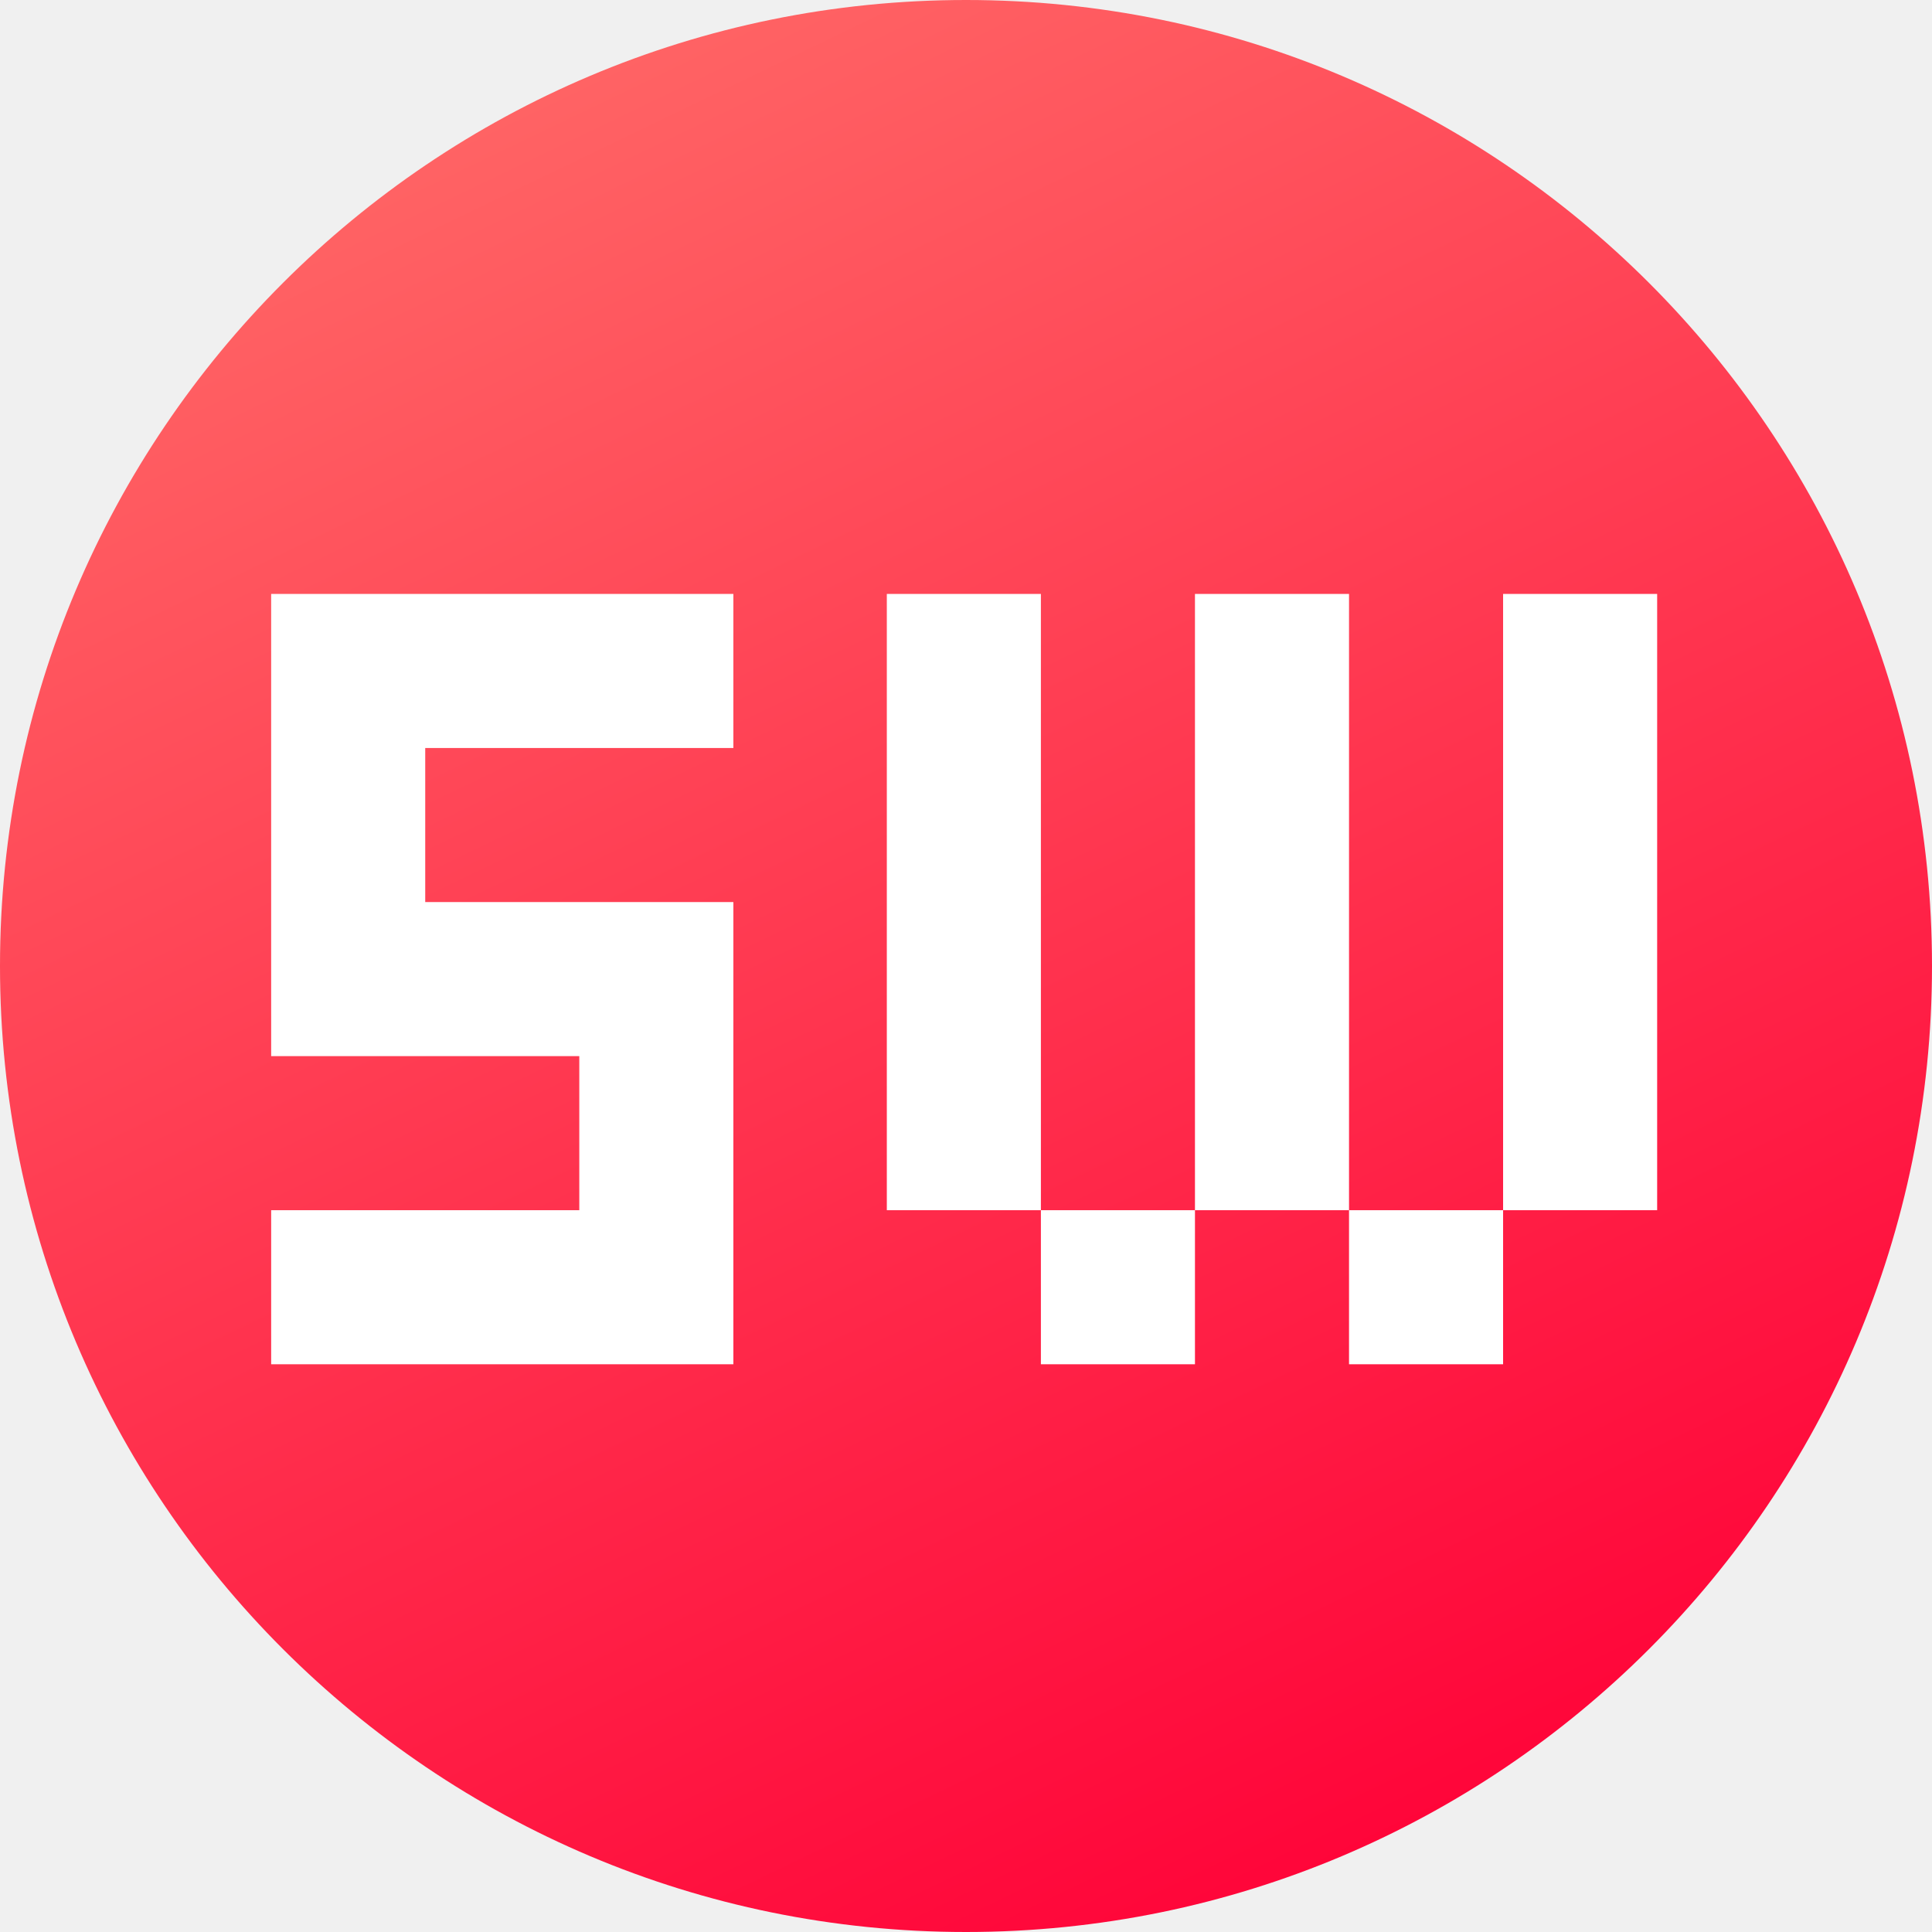
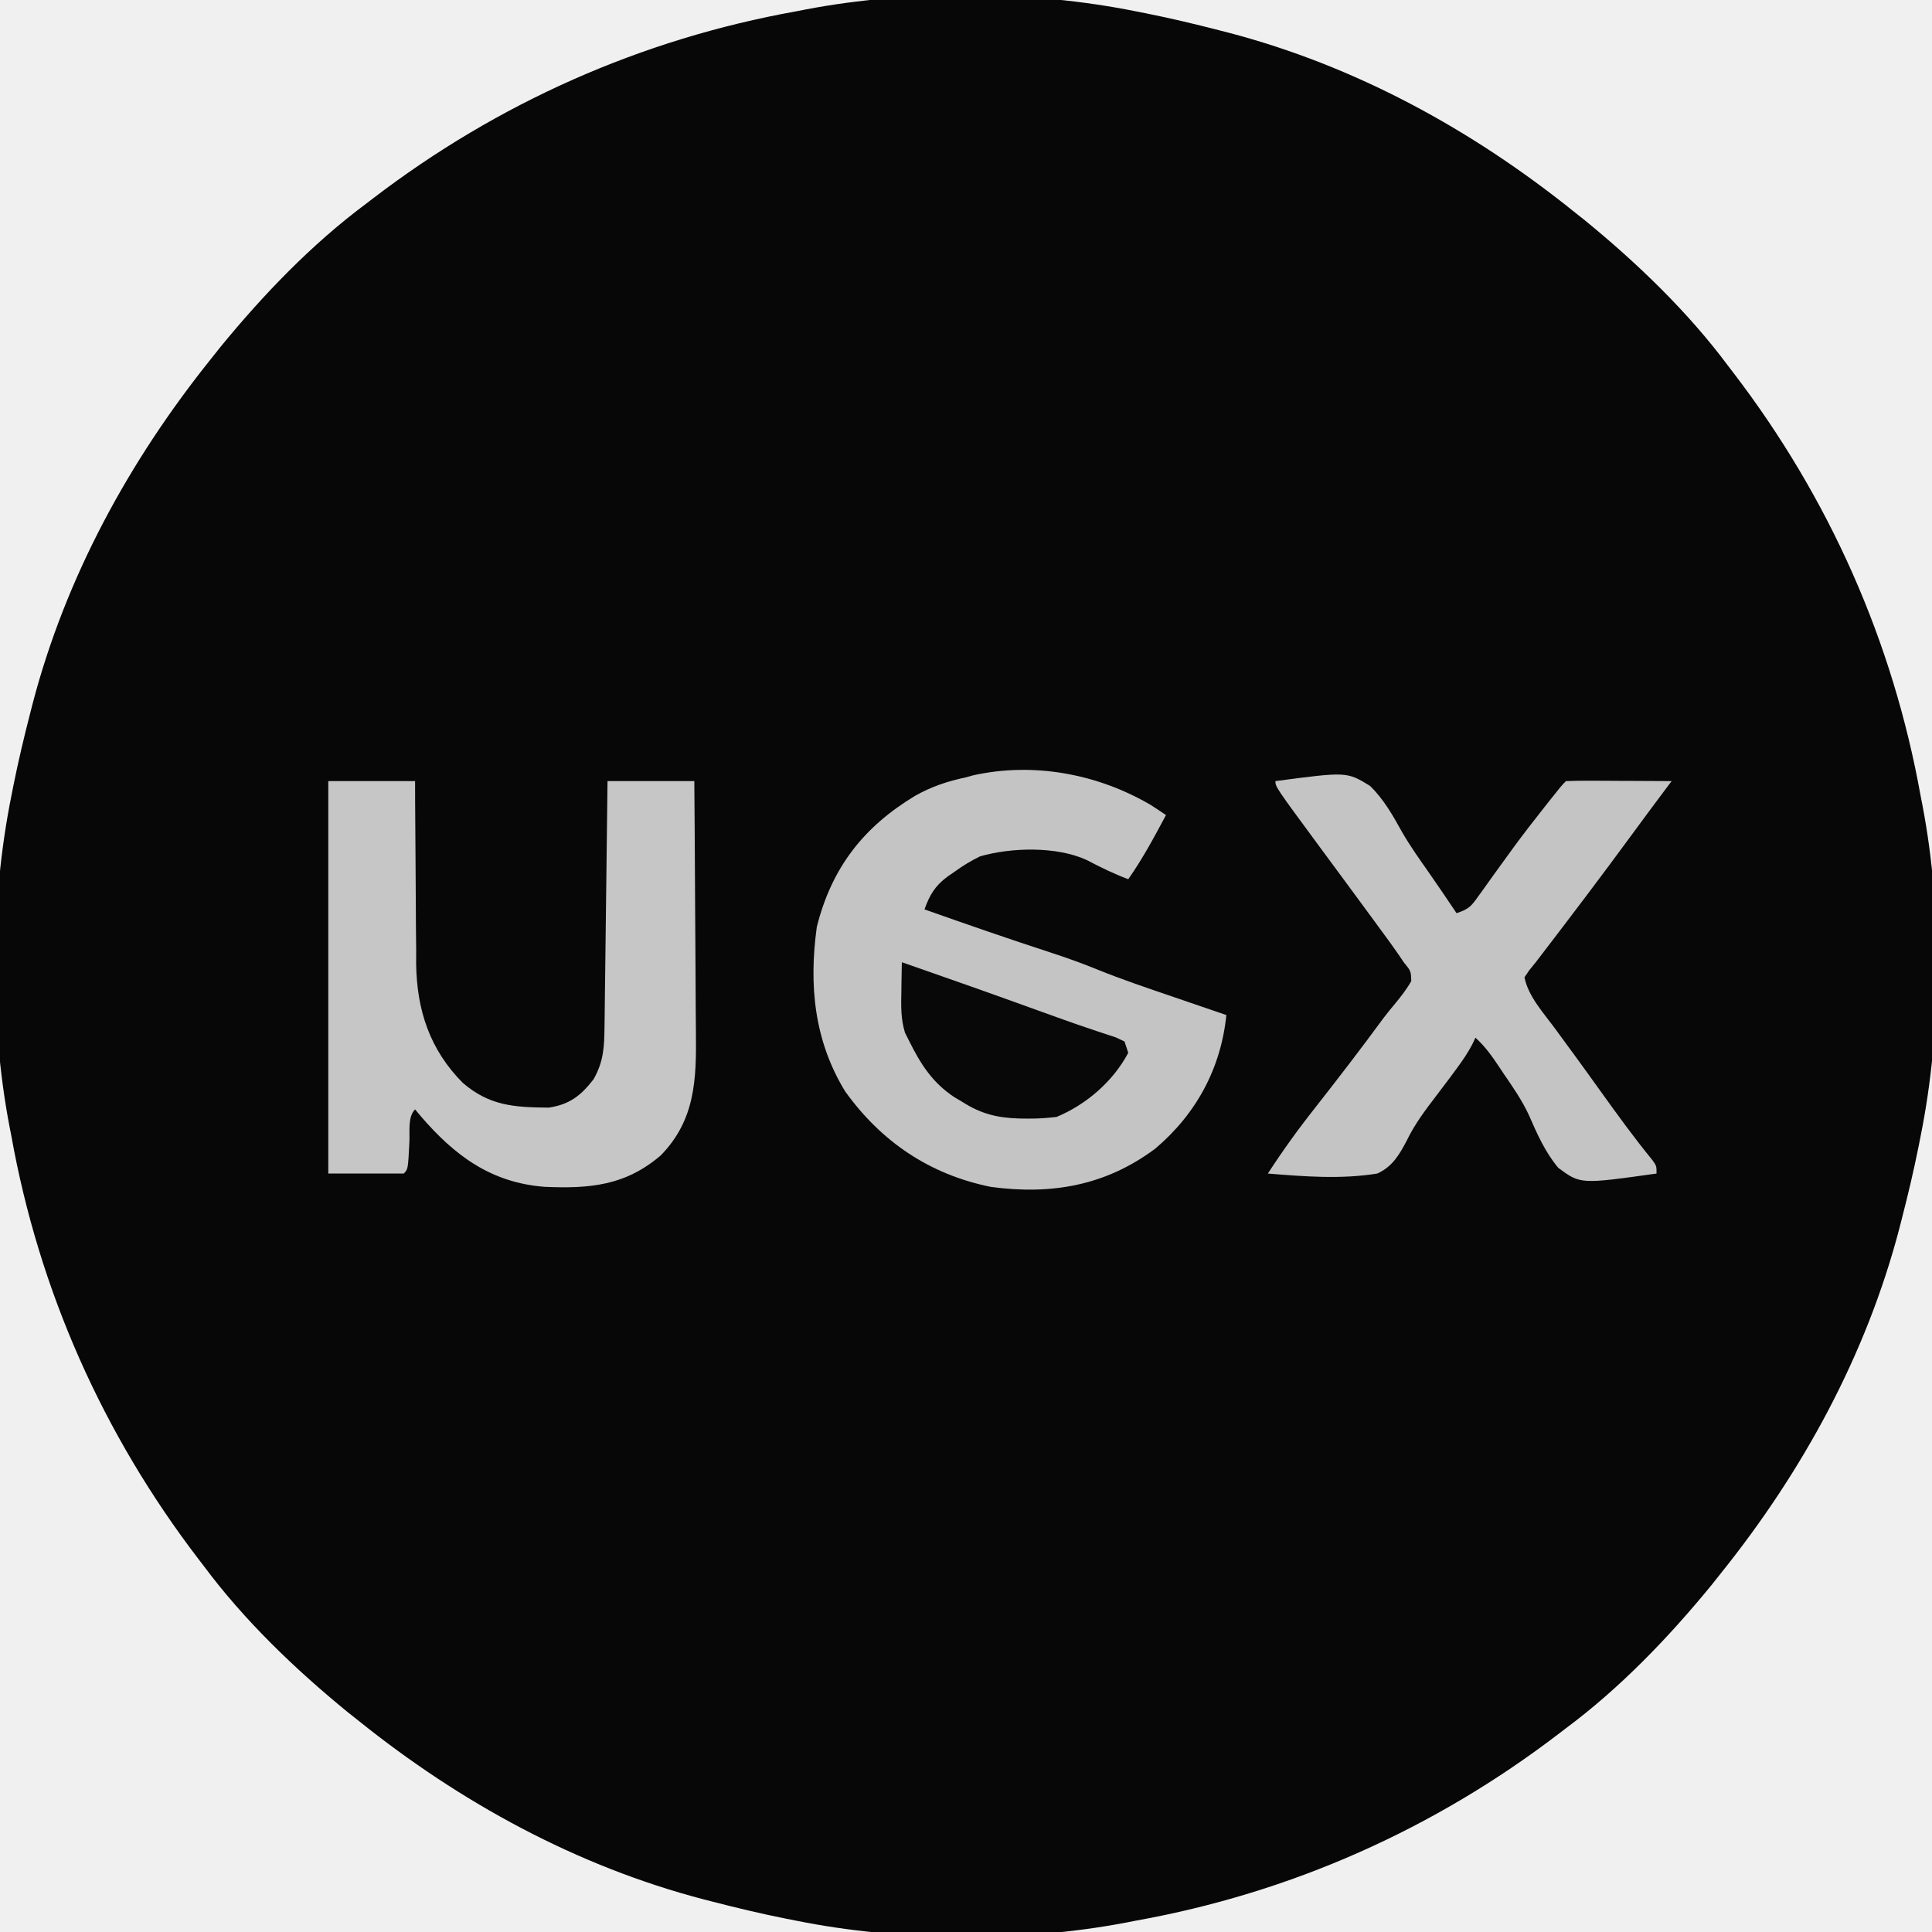
- <svg xmlns="http://www.w3.org/2000/svg" width="228" height="228" viewBox="0 0 228 228" fill="none">
-   <g clip-path="url(#clip0_6_8)">
-     <path d="M228 114C228 176.96 176.96 228 114 228C51.039 228 0 176.96 0 114C0 51.039 51.039 0 114 0C176.96 0 228 51.039 228 114Z" fill="url(#paint0_linear_6_8)" />
-     <path d="M68.364 70.091H86.546V88.273H68.364V70.091ZM50.182 70.091H68.364V88.273H50.182V70.091ZM32 88.273H50.182V106.455H32V88.273ZM32 106.455H50.182V124.636H32V106.455ZM50.182 106.455H68.364V124.636H50.182V106.455ZM68.364 106.455H86.546V124.636H68.364V106.455ZM68.364 124.636H86.546V142.818H68.364V124.636ZM68.364 142.818H86.546V161H68.364V142.818ZM50.182 142.818H68.364V161H50.182V142.818ZM32 142.818H50.182V161H32V142.818ZM32 70.091H50.182V88.273H32V70.091ZM104.656 70.091H122.838V88.273H104.656V70.091ZM104.656 88.273H122.838V106.455H104.656V88.273ZM104.656 106.455H122.838V124.636H104.656V106.455ZM104.656 124.636H122.838V142.818H104.656V124.636ZM122.838 142.818H141.02V161H122.838V142.818ZM141.02 124.636H159.202V142.818H141.02V124.636ZM141.02 106.455H159.202V124.636H141.02V106.455ZM141.02 88.273H159.202V106.455H141.02V88.273ZM141.02 70.091H159.202V88.273H141.02V70.091ZM159.202 142.818H177.384V161H159.202V142.818ZM177.384 124.636H195.565V142.818H177.384V124.636ZM177.384 106.455H195.565V124.636H177.384V106.455ZM177.384 88.273H195.565V106.455H177.384V88.273ZM177.384 70.091H195.565V88.273H177.384V70.091Z" fill="white" />
-   </g>
-   <defs>
-     <linearGradient id="paint0_linear_6_8" x1="59.105" y1="1.93308e-06" x2="168.895" y2="228" gradientUnits="userSpaceOnUse">
-       <stop offset="0.03" stop-color="#FF6565" />
-       <stop offset="1" stop-color="#FF0037" />
-     </linearGradient>
-     <clipPath id="clip0_6_8">
-       <rect width="228" height="228" fill="white" />
-     </clipPath>
-   </defs>
+ <svg xmlns="http://www.w3.org/2000/svg" version="1.1" width="512" height="512">
+   <path d="M0 0 C0.902 0.177 1.804 0.354 2.733 0.536 C9.206 1.835 15.609 3.347 22 5 C22.82 5.21 23.64 5.419 24.485 5.635 C58.17 14.445 88.966 31.292 116 53 C117.5 54.191 117.5 54.191 119.031 55.406 C132.898 66.752 146.29 79.603 157 94 C157.46 94.6 157.919 95.199 158.393 95.817 C183.746 128.948 200.631 166.936 208 208 C208.162 208.831 208.325 209.663 208.492 210.519 C213.767 238.137 213.558 270.454 208 298 C207.823 298.902 207.646 299.804 207.464 300.733 C206.165 307.206 204.653 313.609 203 320 C202.79 320.82 202.581 321.64 202.365 322.485 C193.555 356.17 176.708 386.966 155 414 C154.206 415 153.412 416.001 152.594 417.031 C141.248 430.898 128.397 444.29 114 455 C113.1 455.69 113.1 455.69 112.183 456.393 C79.052 481.746 41.064 498.631 0 506 C-0.831 506.162 -1.663 506.325 -2.519 506.492 C-30.137 511.767 -62.454 511.558 -90 506 C-90.902 505.823 -91.804 505.646 -92.733 505.464 C-99.206 504.165 -105.609 502.653 -112 501 C-112.82 500.79 -113.64 500.581 -114.485 500.365 C-148.17 491.555 -178.966 474.708 -206 453 C-207 452.206 -208.001 451.412 -209.031 450.594 C-222.898 439.248 -236.29 426.397 -247 412 C-247.69 411.1 -247.69 411.1 -248.393 410.183 C-273.746 377.052 -290.631 339.064 -298 298 C-298.162 297.169 -298.325 296.337 -298.492 295.481 C-303.767 267.863 -303.558 235.546 -298 208 C-297.823 207.098 -297.646 206.196 -297.464 205.267 C-296.165 198.794 -294.653 192.391 -293 186 C-292.79 185.18 -292.581 184.36 -292.365 183.515 C-283.555 149.83 -266.708 119.034 -245 92 C-244.206 91 -243.412 89.999 -242.594 88.969 C-231.248 75.102 -218.397 61.71 -204 51 C-203.4 50.54 -202.801 50.081 -202.183 49.607 C-169.052 24.254 -131.064 7.369 -90 0 C-89.169 -0.162 -88.337 -0.325 -87.481 -0.492 C-59.863 -5.767 -27.546 -5.558 0 0 Z " fill="#070707" transform="translate(301,3)" />
+   <path d="M0 0 C1.364 0.881 2.723 1.77 4.062 2.688 C0.95 8.519 -2.134 14.275 -5.938 19.688 C-9.771 18.25 -13.353 16.489 -16.973 14.59 C-24.931 10.935 -36.943 11.246 -45.199 13.629 C-47.632 14.817 -49.754 16.091 -51.938 17.688 C-52.55 18.106 -53.162 18.525 -53.793 18.957 C-57.182 21.493 -58.532 23.783 -59.938 27.688 C-48.752 31.64 -37.553 35.533 -26.271 39.201 C-22.211 40.535 -18.221 41.948 -14.266 43.566 C-7.547 46.301 -0.675 48.596 6.188 50.938 C7.539 51.401 8.891 51.864 10.242 52.328 C13.515 53.451 16.788 54.57 20.062 55.688 C18.624 69.783 12.11 81.857 1.25 91.062 C-11.878 100.889 -26.275 103.402 -42.371 101.223 C-58.559 97.938 -71.372 89.277 -80.957 75.926 C-89.193 62.46 -90.601 47.74 -88.477 32.348 C-84.561 16.661 -76.091 5.828 -62.457 -2.395 C-58.152 -4.845 -53.775 -6.298 -48.938 -7.312 C-48.34 -7.481 -47.742 -7.649 -47.127 -7.823 C-31.002 -11.43 -14.029 -8.215 0 0 Z " fill="#C4C4C4" transform="translate(304.9375,213.3125)" />
+   <path d="M0 0 C7.59 0 15.18 0 23 0 C23.004 1.719 23.008 3.438 23.012 5.21 C23.032 10.941 23.075 16.673 23.132 22.404 C23.166 25.874 23.191 29.342 23.196 32.812 C23.201 36.816 23.246 40.82 23.293 44.824 C23.289 46.048 23.285 47.271 23.281 48.532 C23.485 60.782 26.924 71.184 35.633 79.965 C42.716 86.055 49.257 86.455 58.449 86.531 C63.932 85.711 66.975 83.33 70.312 79 C73.004 74.215 73.138 70.417 73.205 64.937 C73.215 64.234 73.225 63.531 73.235 62.807 C73.267 60.491 73.292 58.175 73.316 55.859 C73.337 54.251 73.358 52.642 73.379 51.034 C73.435 46.806 73.484 42.577 73.532 38.349 C73.583 34.032 73.638 29.715 73.693 25.398 C73.801 16.932 73.902 8.466 74 0 C81.59 0 89.18 0 97 0 C97.091 10.649 97.164 21.298 97.207 31.947 C97.228 36.893 97.256 41.839 97.302 46.784 C97.345 51.563 97.369 56.341 97.38 61.12 C97.387 62.937 97.401 64.754 97.423 66.571 C97.565 78.979 97.314 89.737 88.129 99.172 C78.751 107.225 69.236 108.045 57.309 107.52 C43.137 106.43 33.472 99.25 24.469 88.758 C23.984 88.178 23.499 87.598 23 87 C21.019 88.981 21.635 92.775 21.5 95.5 C21.135 102.865 21.135 102.865 20 104 C13.4 104 6.8 104 0 104 C0 69.68 0 35.36 0 0 Z " fill="#C6C6C6" transform="translate(87,207)" />
+   <path d="M0 0 C18.928 -2.502 18.928 -2.502 25.058 1.264 C28.706 4.795 31.134 9.118 33.577 13.53 C35.657 17.141 38.053 20.51 40.443 23.921 C43.008 27.582 45.504 31.291 48 35 C51.432 33.856 51.926 33.1 53.969 30.238 C54.535 29.455 55.101 28.672 55.685 27.865 C56.284 27.023 56.883 26.18 57.5 25.312 C58.752 23.581 60.006 21.85 61.262 20.121 C62.2 18.827 62.2 18.827 63.158 17.507 C65.804 13.906 68.541 10.38 71.312 6.875 C71.774 6.29 72.235 5.705 72.711 5.103 C75.83 1.17 75.83 1.17 77 0 C79.073 -0.088 81.148 -0.107 83.223 -0.098 C84.483 -0.094 85.743 -0.091 87.041 -0.088 C88.382 -0.08 89.722 -0.071 91.062 -0.062 C92.407 -0.057 93.751 -0.053 95.096 -0.049 C98.397 -0.037 101.699 -0.021 105 0 C104.461 0.715 104.461 0.715 103.912 1.445 C100.681 5.741 97.483 10.058 94.306 14.394 C86.53 25.003 78.588 35.48 70.587 45.92 C70.063 46.606 69.54 47.293 69 48 C68.428 48.703 67.855 49.406 67.266 50.13 C66.848 50.747 66.43 51.364 66 52 C67.001 56.989 70.838 61.169 73.812 65.188 C74.988 66.794 76.164 68.401 77.34 70.008 C77.944 70.831 78.549 71.653 79.171 72.501 C81.536 75.733 83.871 78.986 86.207 82.24 C90.649 88.426 95.096 94.575 99.926 100.469 C101 102 101 102 101 104 C80.828 106.84 80.828 106.84 74.945 102.475 C71.453 98.302 69.318 93.419 67.153 88.464 C65.328 84.563 62.942 81.098 60.5 77.562 C60.09 76.943 59.679 76.324 59.256 75.685 C57.378 72.868 55.532 70.264 53 68 C52.73 68.576 52.46 69.151 52.182 69.744 C50.981 72.037 49.632 74.011 48.094 76.09 C47.235 77.258 47.235 77.258 46.359 78.45 C45.099 80.136 43.829 81.814 42.549 83.486 C39.673 87.26 36.945 90.86 34.871 95.141 C32.882 98.962 31.029 102.165 27 104 C17.454 105.559 7.593 104.791 -2 104 C1.941 97.913 6.125 92.121 10.625 86.438 C16.73 78.66 22.756 70.828 28.598 62.851 C29.609 61.516 30.664 60.216 31.746 58.938 C33.336 57.012 34.769 55.173 36 53 C35.918 50.346 35.918 50.346 34 48 C33.61 47.418 33.22 46.837 32.818 46.237 C31.342 44.08 29.804 41.978 28.25 39.875 C27.679 39.094 27.109 38.313 26.521 37.508 C24.687 35.001 22.845 32.5 21 30 C20.384 29.164 19.767 28.327 19.132 27.466 C16.703 24.172 14.274 20.878 11.842 17.586 C0 1.531 0 1.531 0 0 Z " fill="#C4C4C4" transform="translate(338,207)" />
+   <path d="M0 0 C12.055 4.189 24.088 8.438 36.086 12.789 C40.599 14.425 45.112 16.053 49.664 17.578 C50.327 17.803 50.99 18.028 51.672 18.259 C53.352 18.825 55.035 19.378 56.719 19.93 C57.472 20.283 58.224 20.636 59 21 C59.495 22.485 59.495 22.485 60 24 C55.981 31.601 48.859 37.733 41 41 C38.289 41.312 35.887 41.478 33.188 41.438 C32.48 41.43 31.773 41.422 31.045 41.415 C25.186 41.23 20.902 40.144 16 37 C14.958 36.381 14.958 36.381 13.895 35.75 C8.167 31.967 5.026 27.081 2 21 C1.618 20.245 1.237 19.489 0.844 18.711 C-0.301 15.032 -0.214 11.497 -0.125 7.688 C-0.116 6.947 -0.107 6.206 -0.098 5.443 C-0.074 3.629 -0.038 1.814 0 0 Z " fill="#080808" transform="translate(239,255)" />
</svg>
